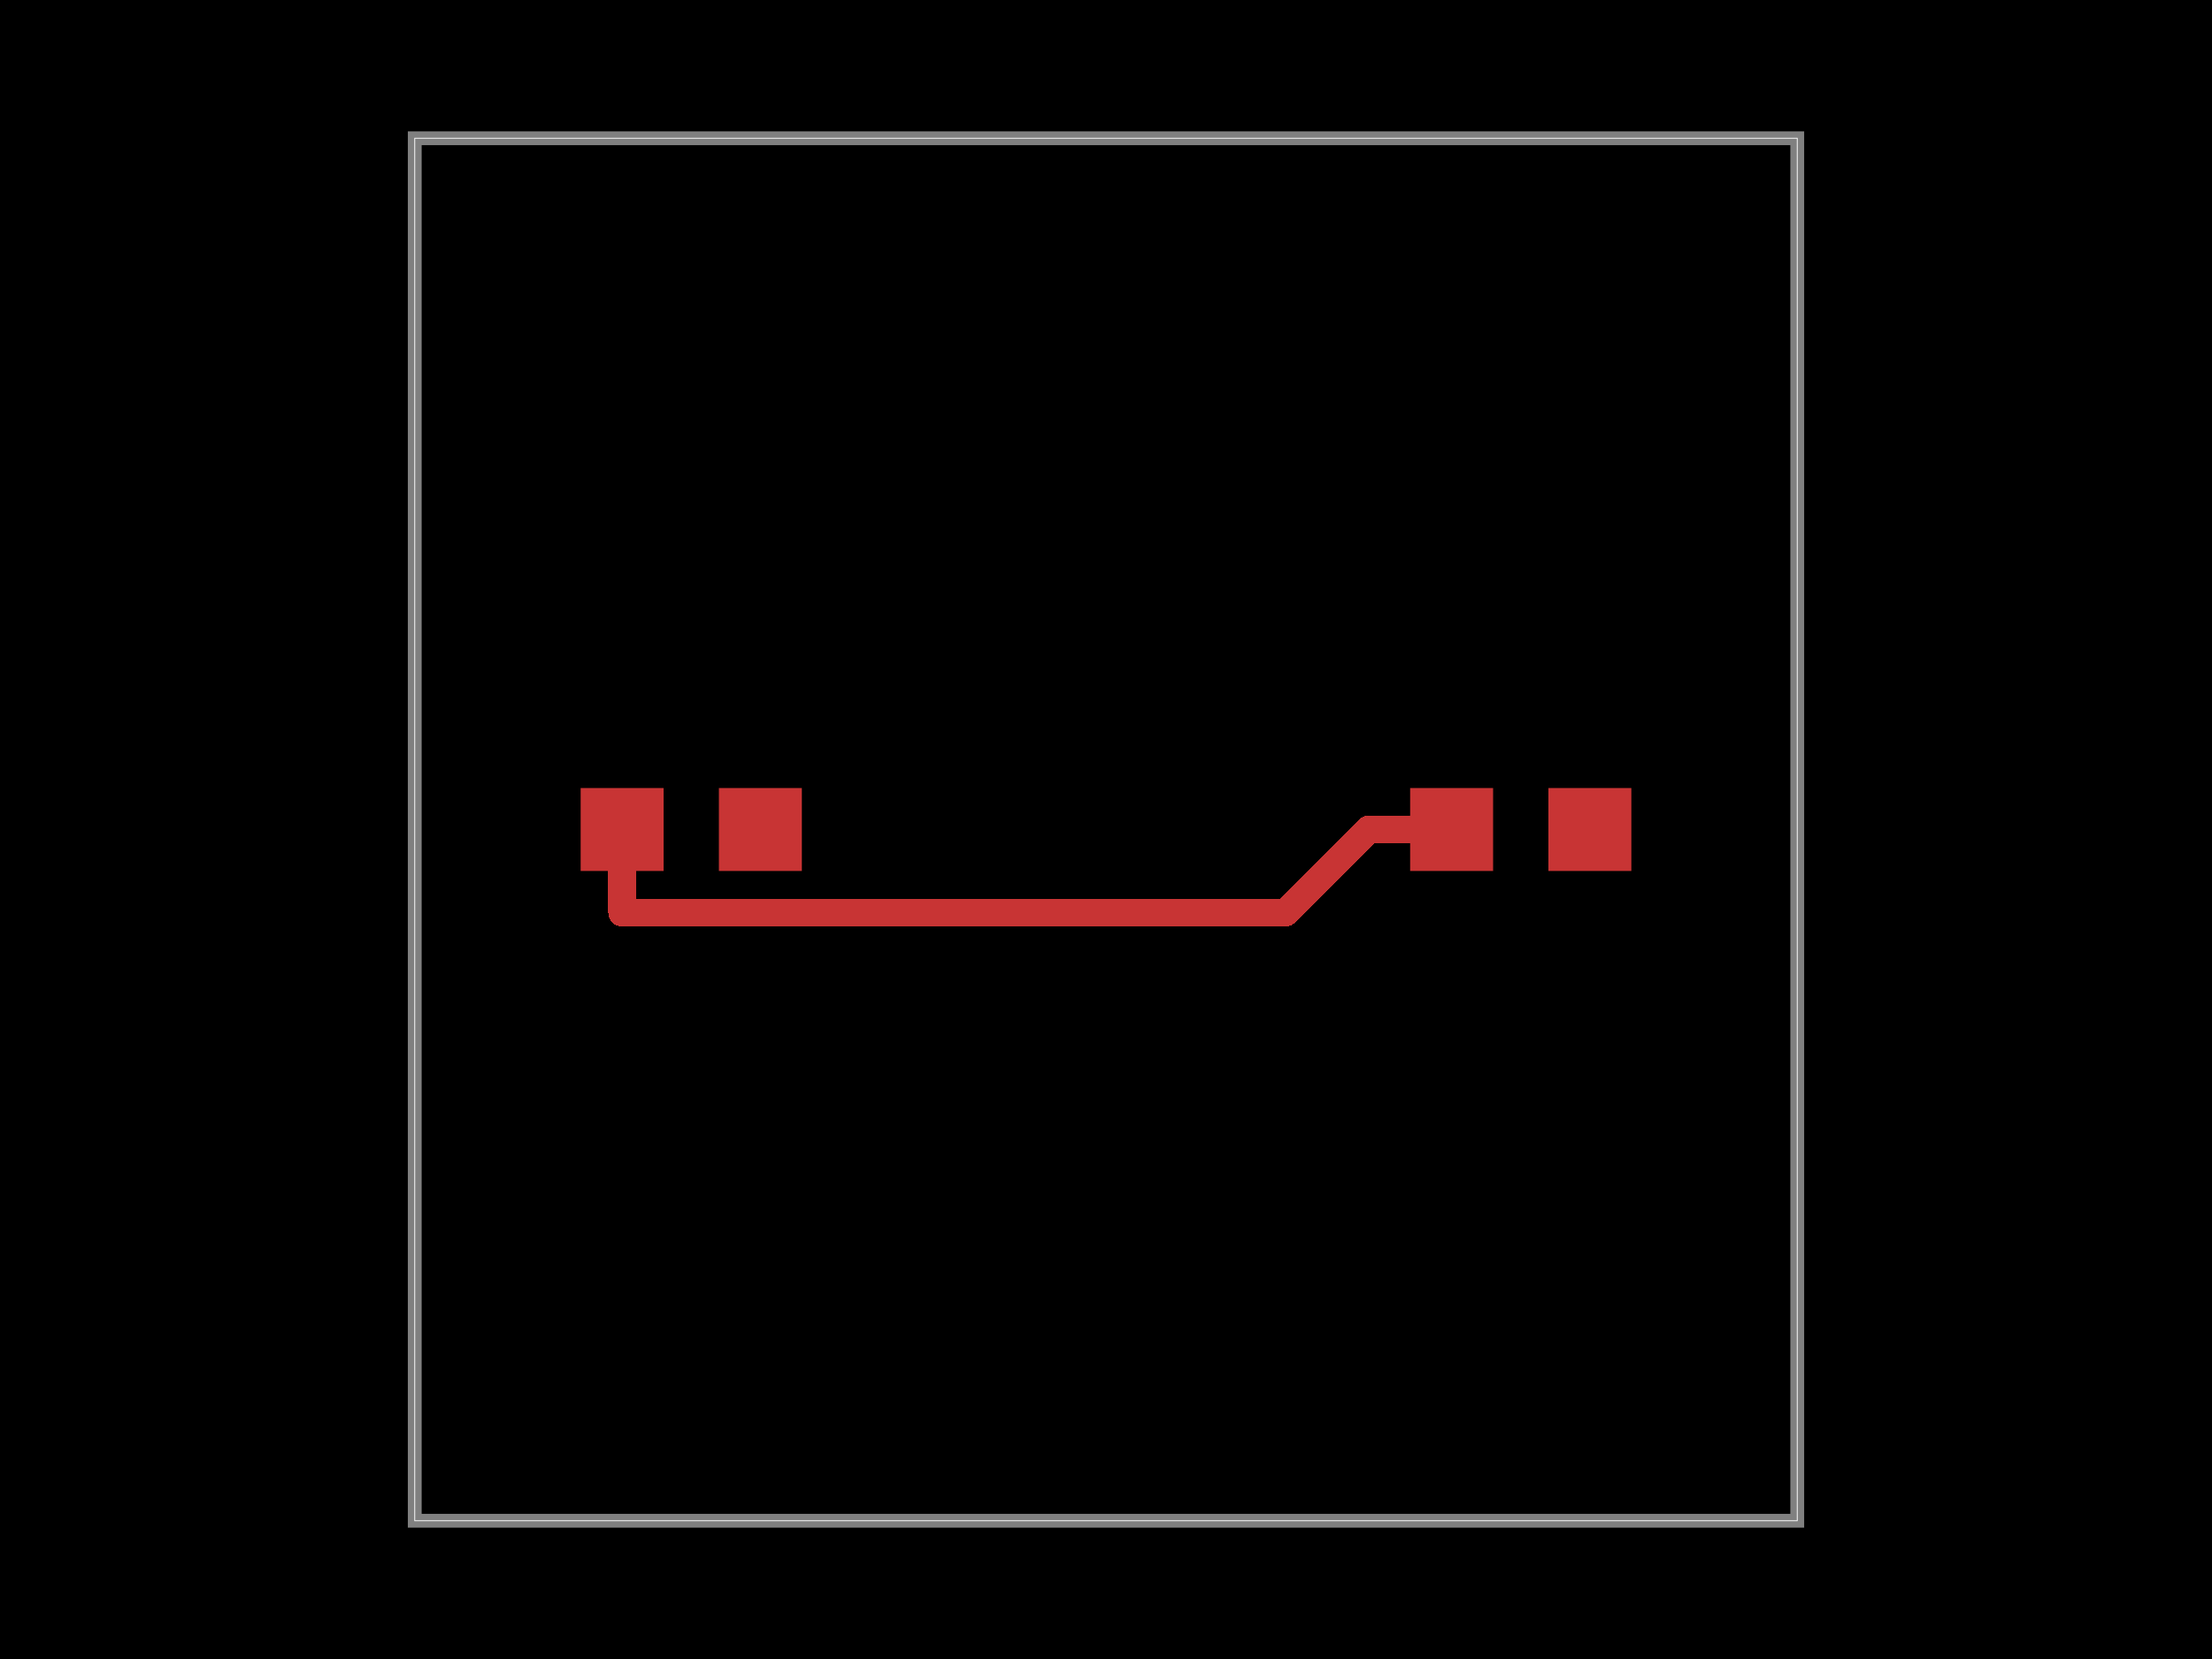
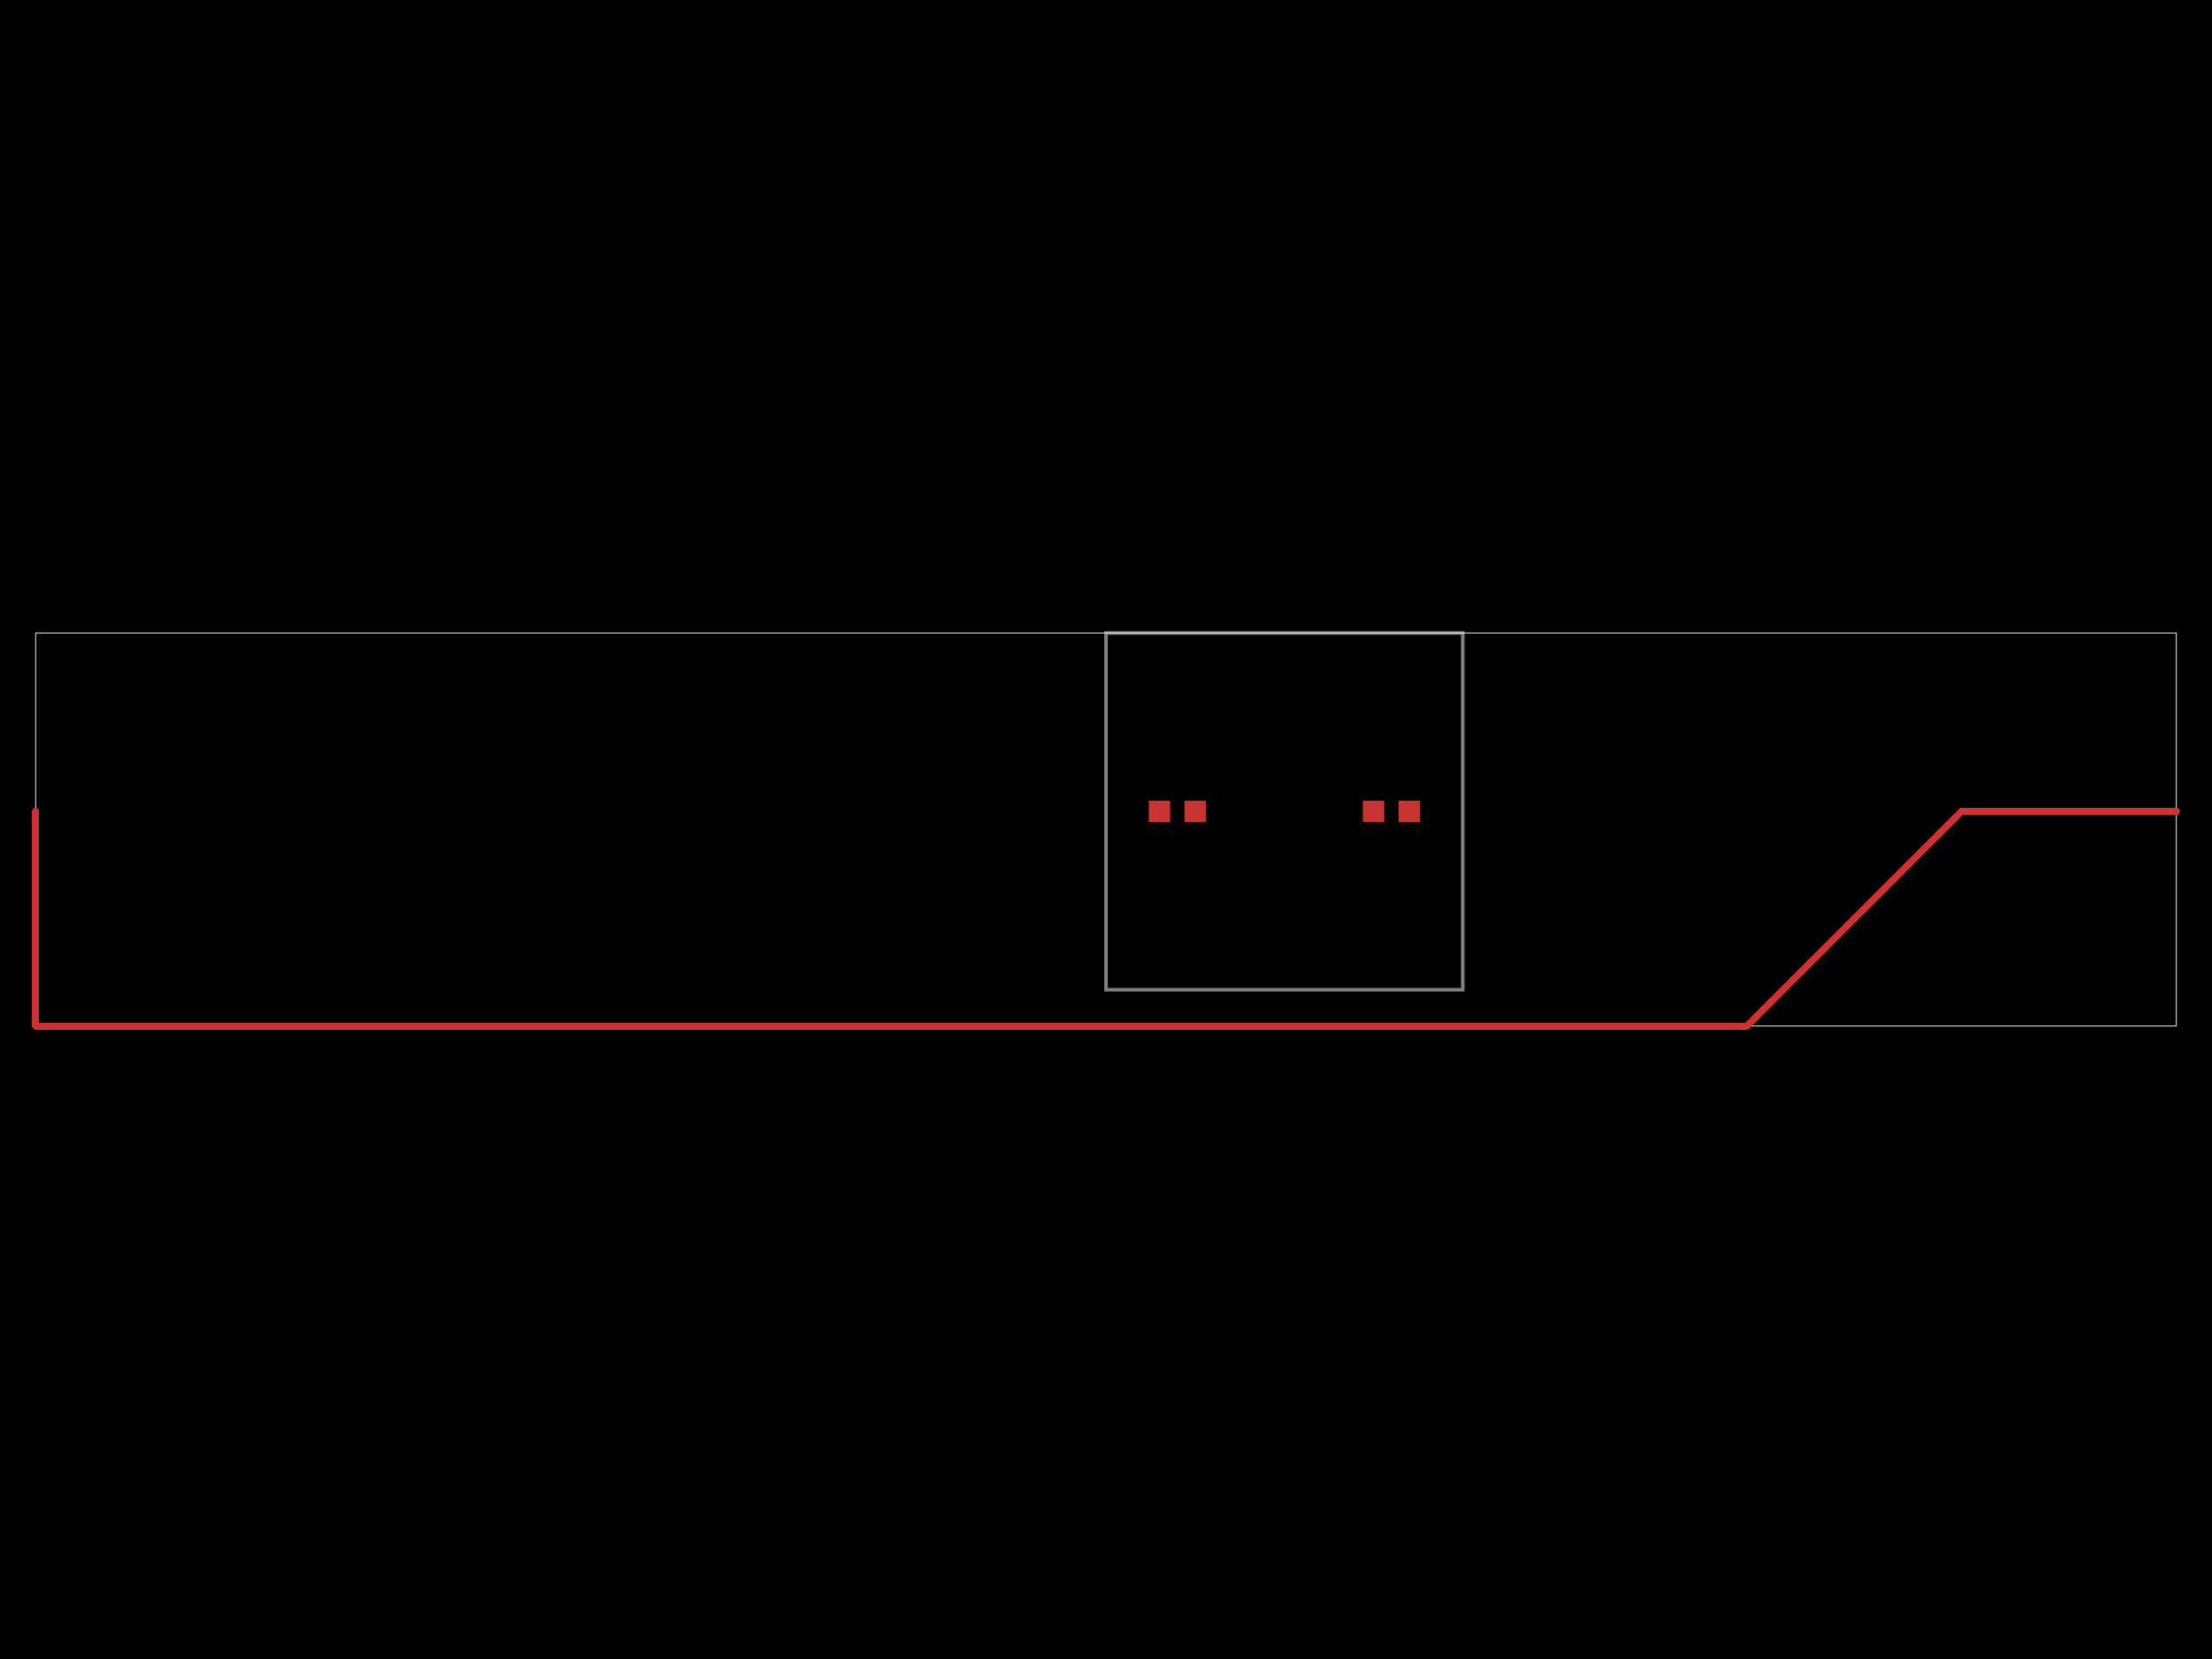
<svg xmlns="http://www.w3.org/2000/svg" width="800" height="600">
  <style>
              .boundary { fill: #000; }
              .pcb-board { fill: none; }
              .pcb-trace { fill: none; }
              .pcb-hole-outer { fill: rgb(200, 52, 52); }
              .pcb-hole-inner { fill: rgb(255, 38, 226); }
              .pcb-pad { }
              .pcb-boundary { fill: none; stroke: #fff; stroke-width: 0.3; }
              .pcb-silkscreen { fill: none; }
              .pcb-silkscreen-top { stroke: #f2eda1; }
              .pcb-silkscreen-bottom { stroke: #f2eda1; }
              .pcb-silkscreen-text { fill: #f2eda1; }
            </style>
  <rect class="boundary" x="0" y="0" width="800" height="600" />
-   <rect class="pcb-boundary" x="150" y="50" width="500" height="500" />
-   <path class="pcb-board" d="M 150 550 L 650 550 L 650 50 L 150 50 Z" stroke="rgba(255, 255, 255, 0.5)" stroke-width="5" />
-   <rect class="pcb-pad" fill="rgb(200, 52, 52)" x="510" y="285" width="30" height="30" />
-   <rect class="pcb-pad" fill="rgb(200, 52, 52)" x="560" y="285" width="30" height="30" />
-   <rect class="pcb-pad" fill="rgb(200, 52, 52)" x="210" y="285" width="30" height="30" />
-   <rect class="pcb-pad" fill="rgb(200, 52, 52)" x="260" y="285" width="30" height="30" />
-   <path class="pcb-trace" stroke="rgb(200, 52, 52)" d="M 525 300 L 494.915 300" stroke-width="10" stroke-linecap="round" stroke-linejoin="round" shape-rendering="crispEdges" />
-   <path class="pcb-trace" stroke="rgb(200, 52, 52)" d="M 225 300 L 225 330.085" stroke-width="10" stroke-linecap="round" stroke-linejoin="round" shape-rendering="crispEdges" />
-   <path class="pcb-trace" stroke="rgb(200, 52, 52)" d="M 225 330.085 L 464.83 330.085" stroke-width="10" stroke-linecap="round" stroke-linejoin="round" shape-rendering="crispEdges" />
-   <path class="pcb-trace" stroke="rgb(200, 52, 52)" d="M 464.83 330.085 L 494.915 300" stroke-width="10" stroke-linecap="round" stroke-linejoin="round" shape-rendering="crispEdges" />
+   <rect class="pcb-boundary" x="12.903" y="228.923" width="774.194" height="142.155" />
+   <path class="pcb-board" d="M 400 357.955 L 529.032 357.955 L 529.032 228.923 L 400 228.923 Z" stroke="rgba(255, 255, 255, 0.5)" stroke-width="1.29" />
+   <rect class="pcb-pad" fill="rgb(200, 52, 52)" x="492.903" y="289.568" width="7.742" height="7.742" />
+   <rect class="pcb-pad" fill="rgb(200, 52, 52)" x="505.806" y="289.568" width="7.742" height="7.742" />
+   <rect class="pcb-pad" fill="rgb(200, 52, 52)" x="415.484" y="289.568" width="7.742" height="7.742" />
+   <rect class="pcb-pad" fill="rgb(200, 52, 52)" x="428.387" y="289.568" width="7.742" height="7.742" />
+   <path class="pcb-trace" stroke="rgb(200, 52, 52)" d="M 787.097 293.439 L 709.458 293.439" stroke-width="2.581" stroke-linecap="round" stroke-linejoin="round" shape-rendering="crispEdges" />
+   <path class="pcb-trace" stroke="rgb(200, 52, 52)" d="M 12.903 293.439 L 12.903 371.077" stroke-width="2.581" stroke-linecap="round" stroke-linejoin="round" shape-rendering="crispEdges" />
+   <path class="pcb-trace" stroke="rgb(200, 52, 52)" d="M 12.903 371.077 L 631.819 371.077" stroke-width="2.581" stroke-linecap="round" stroke-linejoin="round" shape-rendering="crispEdges" />
+   <path class="pcb-trace" stroke="rgb(200, 52, 52)" d="M 631.819 371.077 L 709.458 293.439" stroke-width="2.581" stroke-linecap="round" stroke-linejoin="round" shape-rendering="crispEdges" />
</svg>
